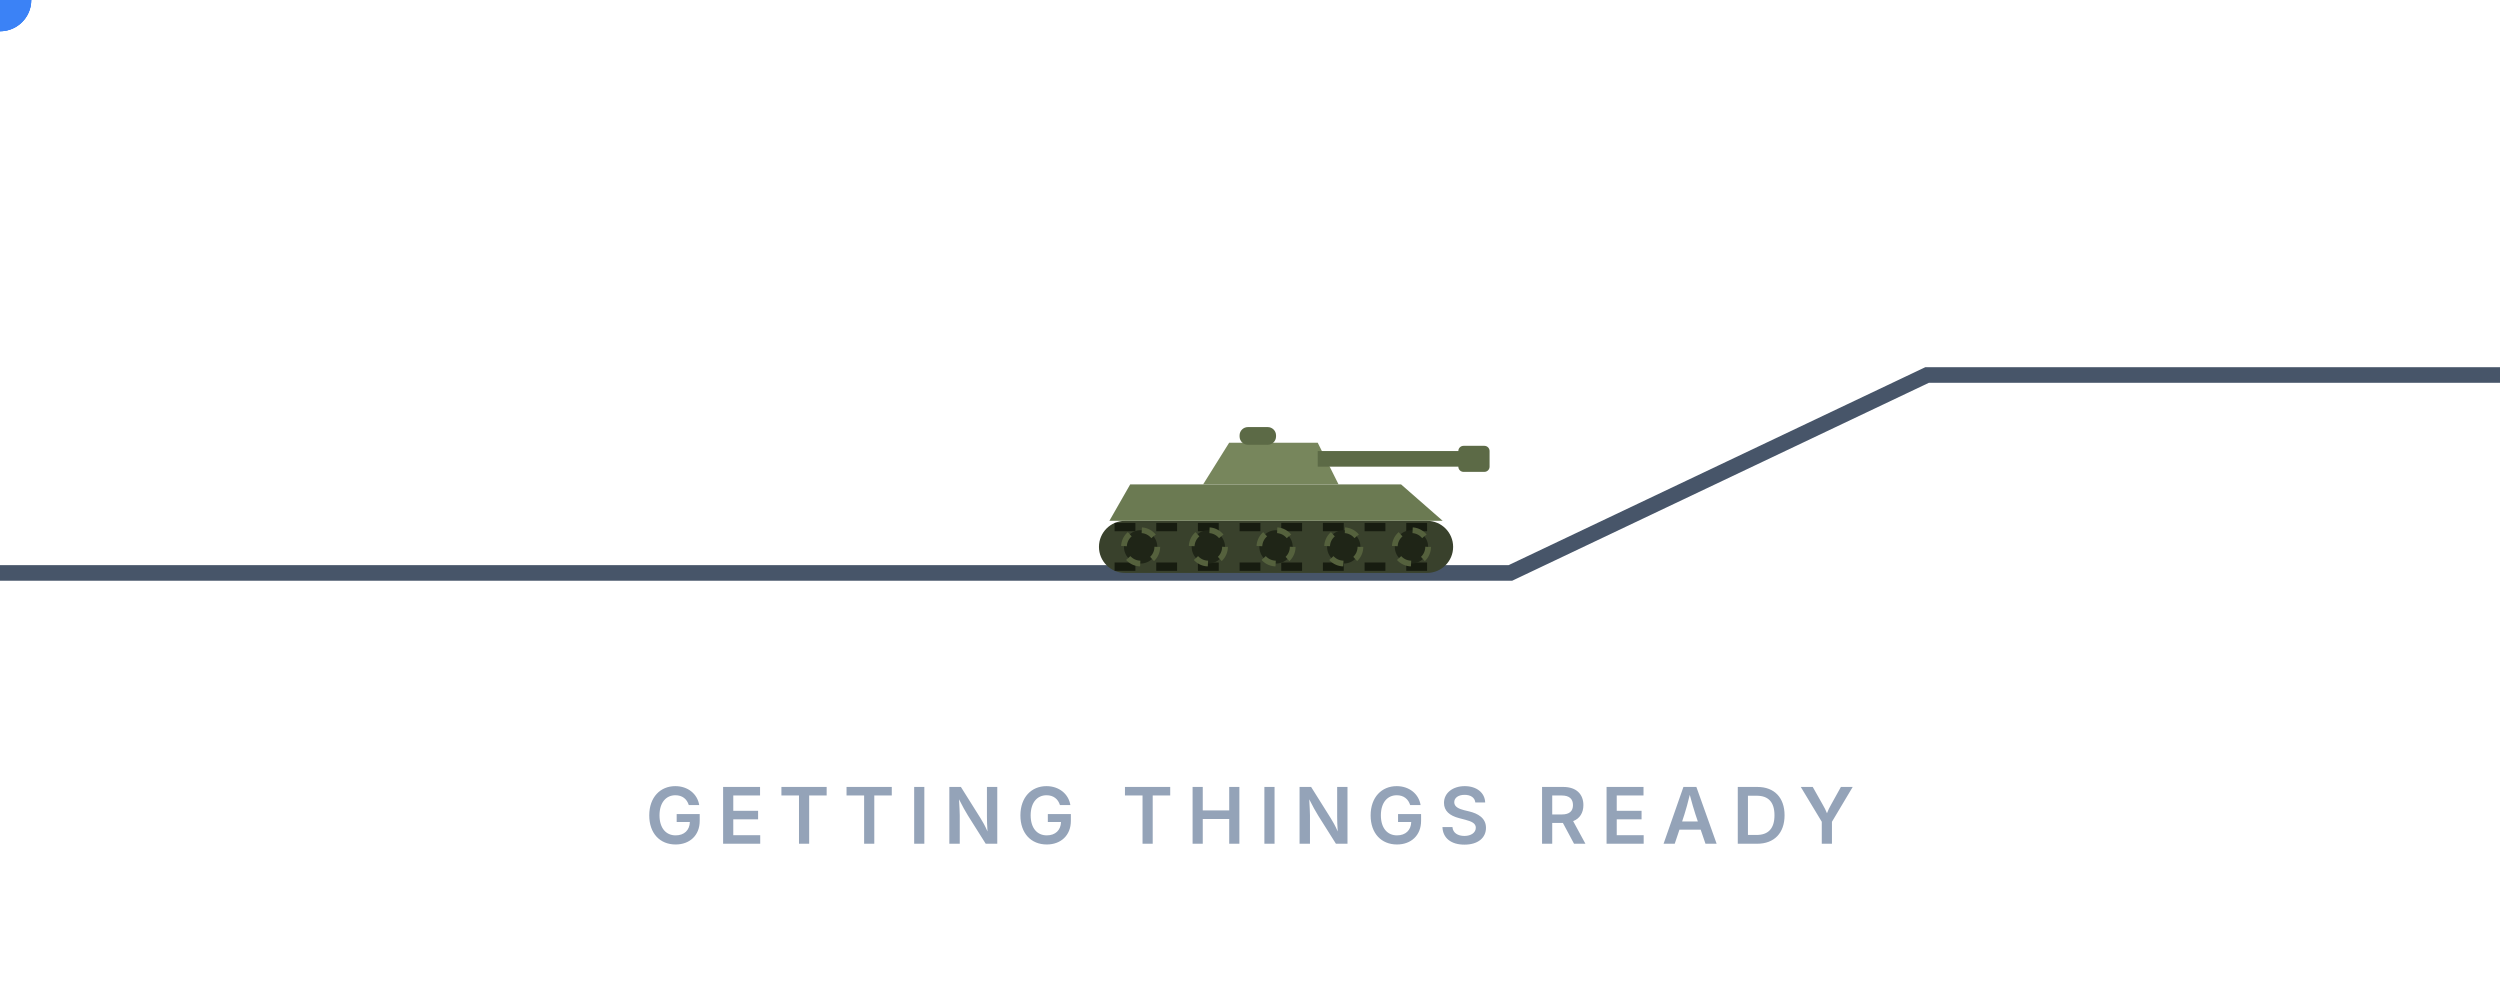
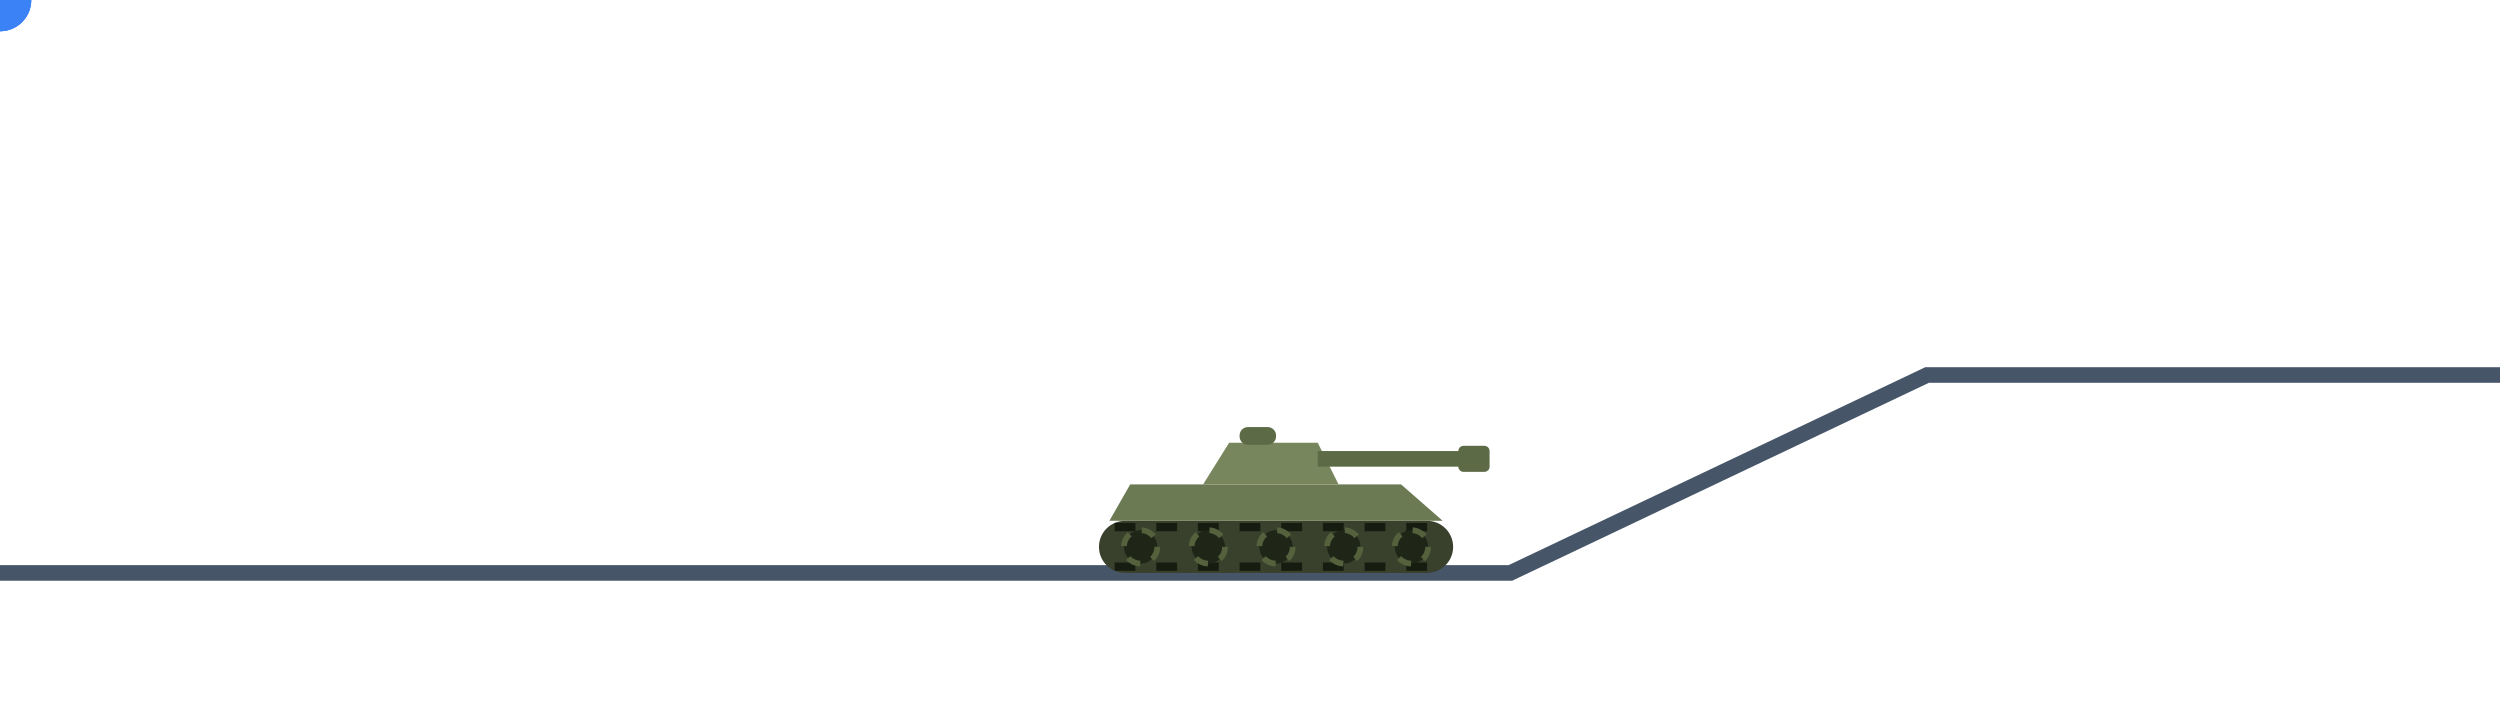
- <svg xmlns="http://www.w3.org/2000/svg" viewBox="0 0 480 190" role="img" aria-label="Getting things ready.">
+ <svg xmlns="http://www.w3.org/2000/svg" viewBox="0 0 480 138" role="img" aria-label="Loading">
  <style>
    .ground { stroke: #475569; stroke-width: 3; stroke-linecap: round; fill: none; }
    .dot { fill: #3b82f6; }
    .d1 { animation: d1 4s linear infinite; }
    .d2 { animation: d2 4s linear infinite; }
    .d3 { animation: d3 4s linear infinite; }
    .spark {
      fill: #93c5fd;
      opacity: 0;
      transform-box: fill-box;
      transform-origin: center;
    }
    .s1 { animation: spark1 4s linear infinite; }
    .s2 { animation: spark2 4s linear infinite; }
    .s3 { animation: spark3 4s linear infinite; }
    .tank-move { animation: drive 4s linear infinite; }
    .tank-tilt {
      transform-box: fill-box;
      transform-origin: 50% 100%;
      animation: tilt 4s linear infinite;
    }
    .wheel {
      fill: #1f2517;
      stroke: #55613d;
      stroke-width: 1.1;
      stroke-dasharray: 2.6 2.5;
      transform-box: fill-box;
      transform-origin: center;
      animation: roll 4s linear infinite;
    }
    .tread {
      stroke: #171c10;
      stroke-width: 1.6;
      stroke-dasharray: 4 4;
      fill: none;
      animation: tread 4s linear infinite;
    }
    .puff { fill: #64748b; opacity: 0; }
    .p1 { animation: puff1 4s linear infinite; }
    .p2 { animation: puff2 4s linear infinite; }
    .load-label {
      fill: #94a3b8;
      font-family: system-ui, -apple-system, 'Segoe UI', sans-serif;
      font-size: 15px;
      font-weight: 600;
      letter-spacing: 2.6px;
    }
    .ldot { fill: #94a3b8; }
    .ld1 { animation: ldot1 1.2s linear infinite; }
    .ld2 { animation: ldot2 1.2s linear infinite; }
    .ld3 { animation: ldot3 1.2s linear infinite; }

    /* Dot 1: first on screen, shoves the tank onto the slope */
    @keyframes d1 {
      0%    { transform: translate(-20px, 54px);  opacity: 1; animation-timing-function: ease-in; }
      4%    { transform: translate(15px, 104px);  animation-timing-function: ease-out; }
      8.5%  { transform: translate(60px, 78px);   animation-timing-function: ease-in; }
      13%   { transform: translate(105px, 104px); animation-timing-function: ease-out; }
      17%   { transform: translate(150px, 88px);  animation-timing-function: ease-in; }
      20%   { transform: translate(185px, 102px); animation-timing-function: ease-in; }
      22%   { transform: translate(205px, 104px); opacity: 1; }
      24.5% { transform: translate(205px, 104px); opacity: 0; }
      100%  { transform: translate(205px, 104px); opacity: 0; }
    }

    /* Dot 2: right behind it, second shove */
    @keyframes d2 {
      0%, 5.9% { transform: translate(-20px, 54px); opacity: 0; }
      6%    { transform: translate(-20px, 54px);  opacity: 1; animation-timing-function: ease-in; }
      10%   { transform: translate(15px, 104px);  animation-timing-function: ease-out; }
      14.5% { transform: translate(60px, 78px);   animation-timing-function: ease-in; }
      19%   { transform: translate(110px, 104px); animation-timing-function: ease-out; }
      23%   { transform: translate(165px, 88px);  animation-timing-function: ease-in; }
      26.5% { transform: translate(235px, 104px); animation-timing-function: ease-out; }
      30%   { transform: translate(282px, 100px); opacity: 1; }
      32.5% { transform: translate(282px, 100px); opacity: 0; }
      100%  { transform: translate(282px, 100px); opacity: 0; }
    }

    /* Dot 3: last shove, gets it over the crest */
    @keyframes d3 {
      0%, 11.9% { transform: translate(-20px, 54px); opacity: 0; }
      12%   { transform: translate(-20px, 54px);  opacity: 1; animation-timing-function: ease-in; }
      16%   { transform: translate(15px, 104px);  animation-timing-function: ease-out; }
      20.5% { transform: translate(60px, 78px);   animation-timing-function: ease-in; }
      25%   { transform: translate(115px, 104px); animation-timing-function: ease-out; }
      29%   { transform: translate(175px, 88px);  animation-timing-function: ease-in; }
      32.5% { transform: translate(245px, 104px); animation-timing-function: ease-out; }
      38%   { transform: translate(312px, 86px);  opacity: 1; }
      40.5% { transform: translate(312px, 86px);  opacity: 0; }
      100%  { transform: translate(312px, 86px);  opacity: 0; }
    }

    @keyframes spark1 {
      0%, 21.4% { opacity: 0; transform: scale(0.3); }
      22.5%     { opacity: 1; transform: scale(1); }
      26%       { opacity: 0; transform: scale(1.7); }
      100%      { opacity: 0; transform: scale(1.7); }
    }

    @keyframes spark2 {
      0%, 29.4% { opacity: 0; transform: scale(0.3); }
      30.5%     { opacity: 1; transform: scale(1); }
      34%       { opacity: 0; transform: scale(1.7); }
      100%      { opacity: 0; transform: scale(1.7); }
    }

    @keyframes spark3 {
      0%, 37.4% { opacity: 0; transform: scale(0.3); }
      38.5%     { opacity: 1; transform: scale(1); }
      42%       { opacity: 0; transform: scale(1.7); }
      100%      { opacity: 0; transform: scale(1.7); }
    }

    /* Tank recovery: three quick shoves up the slope, then it crests
       the hill and drives off under its own power. The first shove runs
       flat along the ground to the slope base, THEN climbs, so the tank
       never lifts off the ground. */
    @keyframes drive {
      0%, 22%   { transform: translate(0, 0); animation-timing-function: linear; }
      24.5%     { transform: translate(45px, 0); animation-timing-function: ease-out; }
      28%, 30%  { transform: translate(75px, -14px); animation-timing-function: ease-out; }
      36%, 38%  { transform: translate(105px, -28.5px); animation-timing-function: ease-out; }
      46%       { transform: translate(125px, -38px); animation-timing-function: linear; }
      95%, 100% { transform: translate(315px, -38px); }
    }

    /* Nose-up begins right as it reaches the slope base. */
    @keyframes tilt {
      0%, 24%   { transform: rotate(0deg); }
      28%, 42%  { transform: rotate(-25deg); }
      48%, 100% { transform: rotate(0deg); }
    }

    /* Wheels only turn while the tank is actually moving. */
    @keyframes roll {
      0%, 22%   { transform: rotate(0deg); }
      28%, 30%  { transform: rotate(200deg); }
      36%, 38%  { transform: rotate(400deg); }
      95%, 100% { transform: rotate(1800deg); }
    }

    /* Treads crawl in sync with the wheels. */
    @keyframes tread {
      0%, 22%   { stroke-dashoffset: 0; }
      28%, 30%  { stroke-dashoffset: -8; }
      36%, 38%  { stroke-dashoffset: -16; }
      95%, 100% { stroke-dashoffset: -96; }
    }

    /* Engine fires after the last shove. */
    @keyframes puff1 {
      0%, 38% { opacity: 0;   transform: translate(0, 0); }
      42%     { opacity: 0.7; transform: translate(-4px, -3px); }
      52%     { opacity: 0;   transform: translate(-12px, -9px); }
      100%    { opacity: 0;   transform: translate(-12px, -9px); }
    }

    @keyframes puff2 {
      0%, 41% { opacity: 0;   transform: translate(0, 0); }
      45%     { opacity: 0.6; transform: translate(-3px, -2px); }
      55%     { opacity: 0;   transform: translate(-10px, -6px); }
      100%    { opacity: 0;   transform: translate(-10px, -6px); }
    }

    /* Classic loading dots: 1, 2, 3, clear, restart */
    @keyframes ldot1 {
      0%, 24%  { opacity: 0; }
      25%, 99% { opacity: 1; }
      100%     { opacity: 0; }
    }

    @keyframes ldot2 {
      0%, 49%  { opacity: 0; }
      50%, 99% { opacity: 1; }
      100%     { opacity: 0; }
    }

    @keyframes ldot3 {
      0%, 74%  { opacity: 0; }
      75%, 99% { opacity: 1; }
      100%     { opacity: 0; }
    }
  </style>
  <path class="ground" d="M0 110 H290 L370 72 H480" />
  <g class="dot d1">
    <circle r="6" />
  </g>
  <g class="dot d2">
    <circle r="6" />
  </g>
  <g class="dot d3">
    <circle r="6" />
  </g>
  <g transform="translate(212, 98)">
    <path class="spark s1" d="M0 -8 L2 -2 L8 0 L2 2 L0 8 L-2 2 L-8 0 L-2 -2 Z" />
  </g>
  <g transform="translate(288, 94)">
    <path class="spark s2" d="M0 -8 L2 -2 L8 0 L2 2 L0 8 L-2 2 L-8 0 L-2 -2 Z" />
  </g>
  <g transform="translate(318, 80)">
    <path class="spark s3" d="M0 -8 L2 -2 L8 0 L2 2 L0 8 L-2 2 L-8 0 L-2 -2 Z" />
  </g>
  <g transform="translate(245, 110)">
    <g class="tank-move">
      <g class="tank-tilt">
        <g class="tank-body">
          <g transform="translate(-38, -24)">
            <circle class="puff p1" r="4" />
          </g>
          <g transform="translate(-40, -18)">
            <circle class="puff p2" r="3" />
          </g>
          <rect x="-34" y="-10" width="68" height="10" rx="5" fill="#39412c" />
          <path class="tread" d="M-31 -1.2 H31" />
          <path class="tread" d="M-31 -8.8 H31" />
          <circle class="wheel" cx="-26" cy="-5" r="3.2" />
          <circle class="wheel" cx="-13" cy="-5" r="3.2" />
          <circle class="wheel" cx="0" cy="-5" r="3.2" />
          <circle class="wheel" cx="13" cy="-5" r="3.2" />
          <circle class="wheel" cx="26" cy="-5" r="3.2" />
          <polygon points="-32,-10 32,-10 24,-17 -28,-17" fill="#6b7a52" />
          <polygon points="-14,-17 12,-17 8,-25 -9,-25" fill="#77865c" />
          <rect x="8" y="-23.4" width="30" height="3" fill="#5c6a46" />
          <rect x="35" y="-24.4" width="6" height="5" rx="1" fill="#5c6a46" />
          <rect x="-7" y="-28" width="7" height="3.4" rx="1.6" fill="#5c6a46" />
        </g>
      </g>
    </g>
  </g>
-   <text class="load-label" x="240" y="162" text-anchor="middle">GETTING THINGS READY</text>
</svg>
